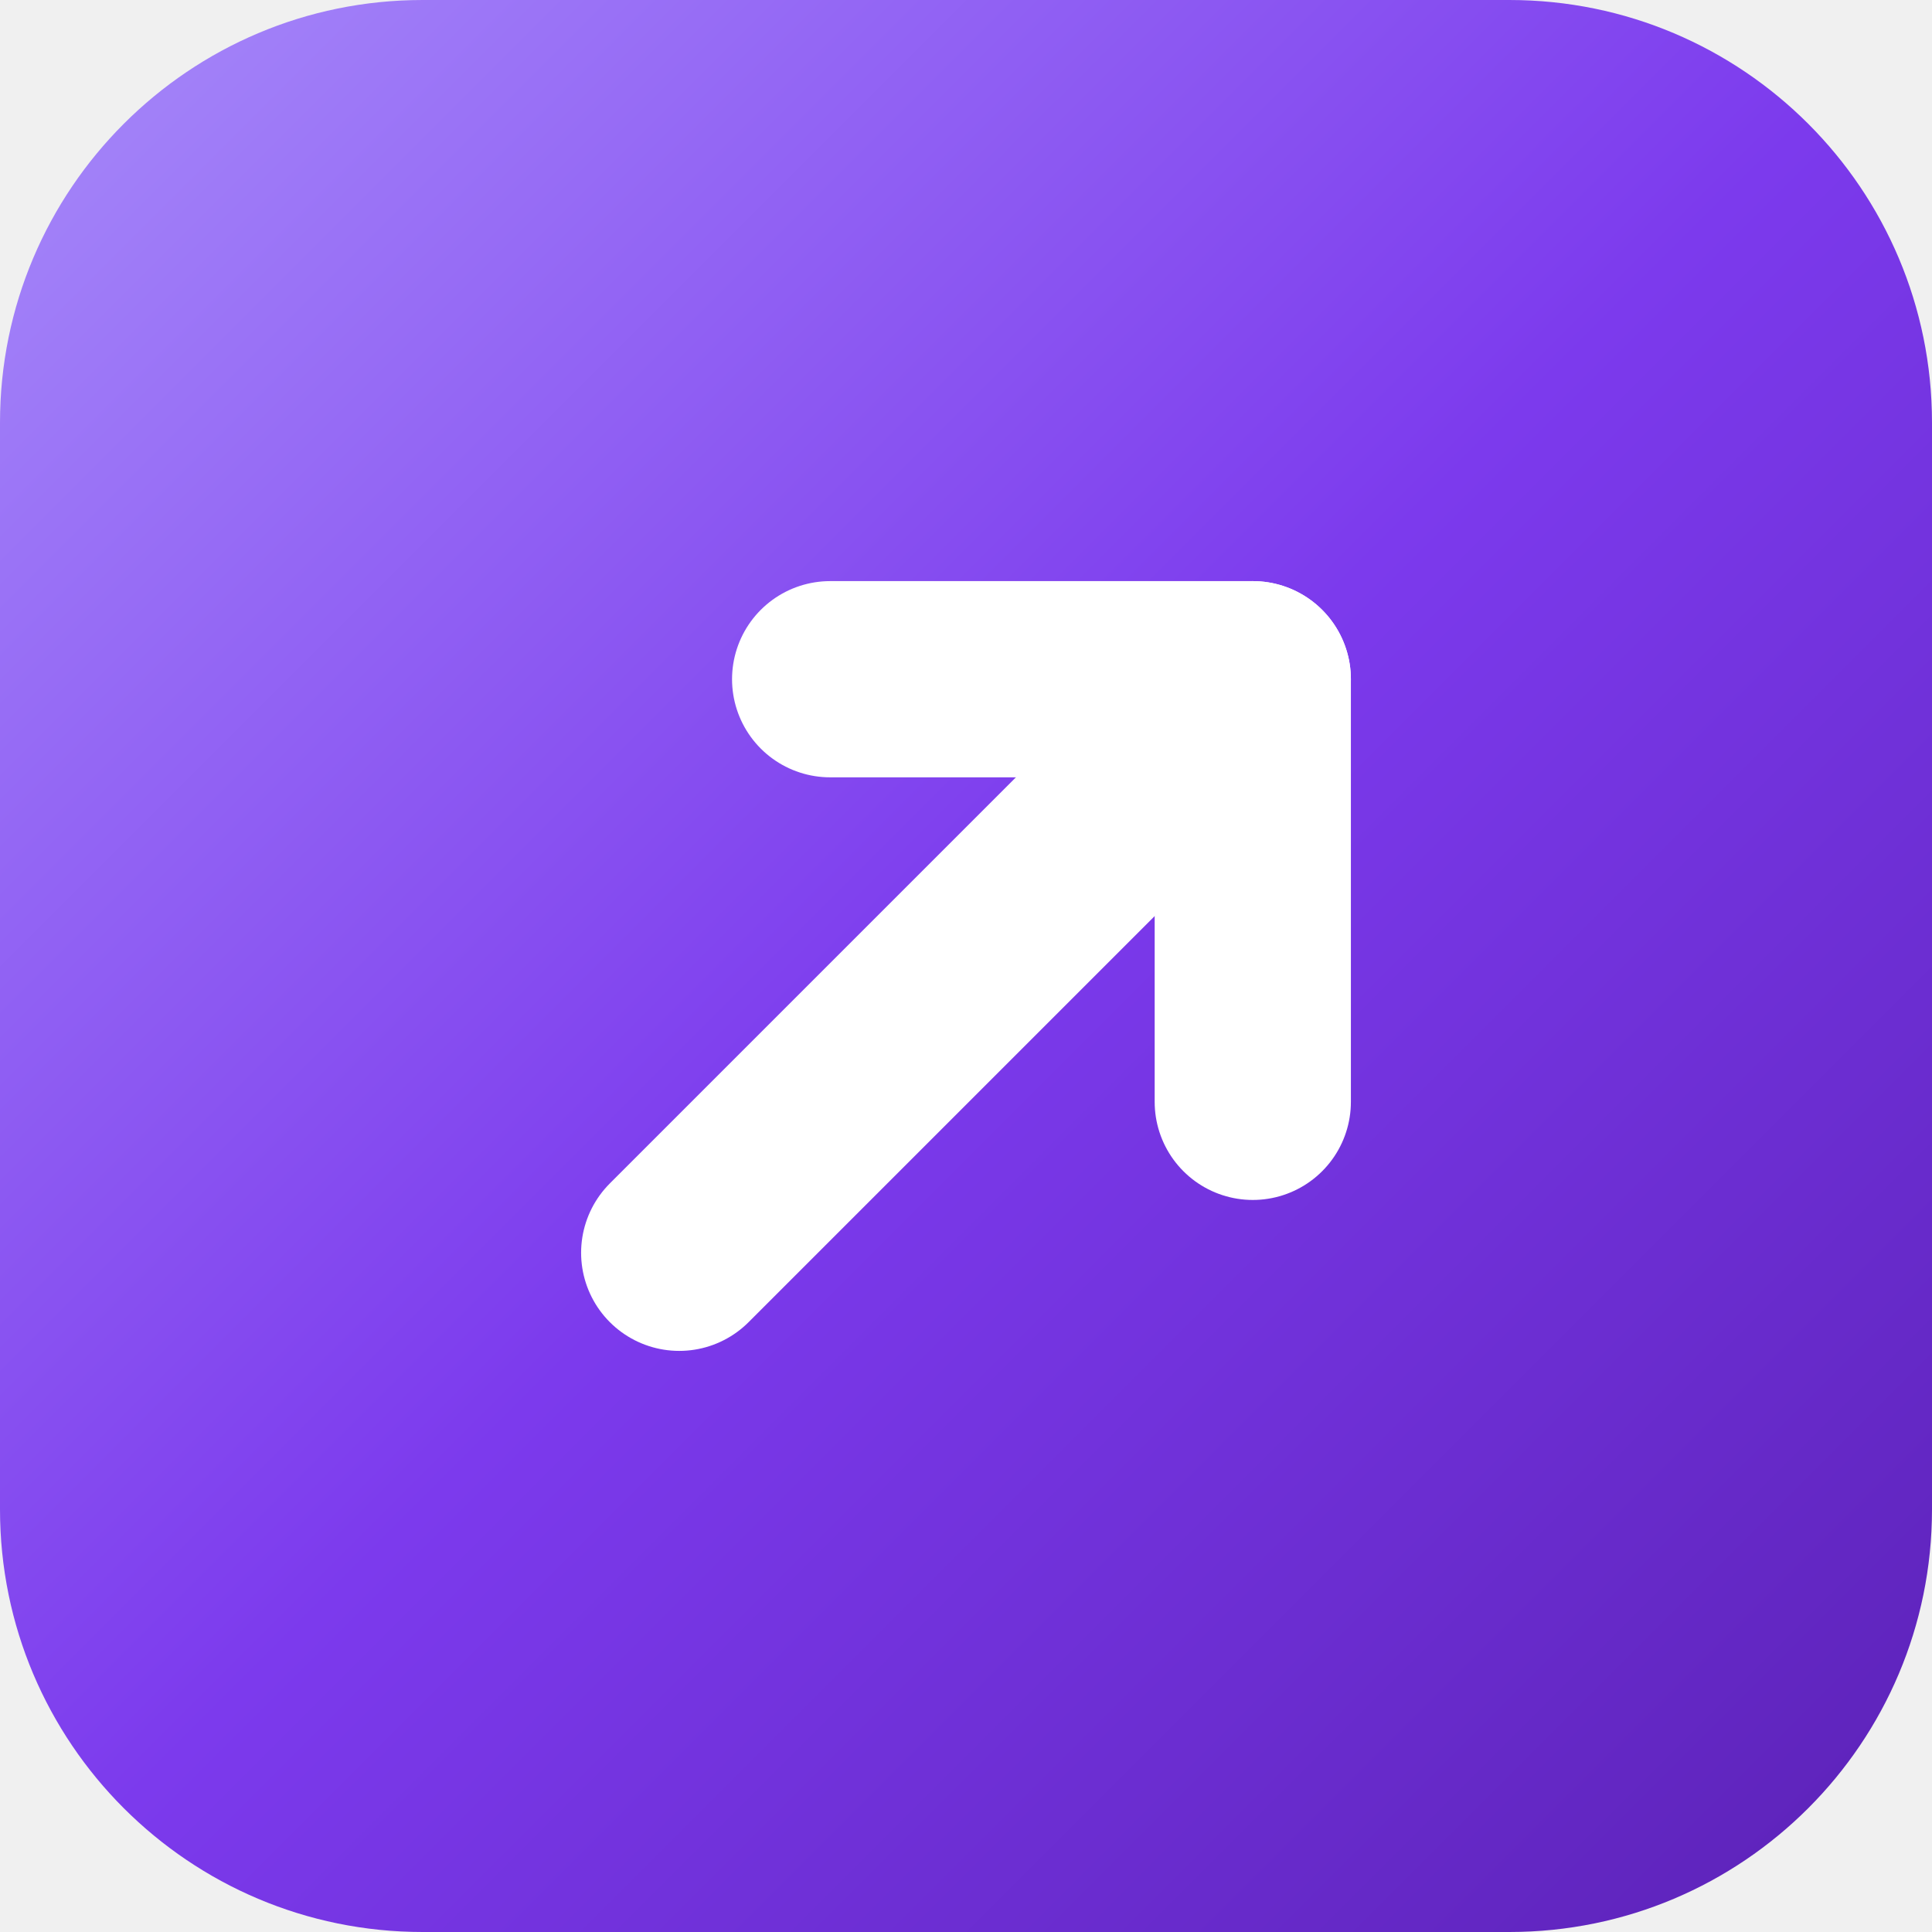
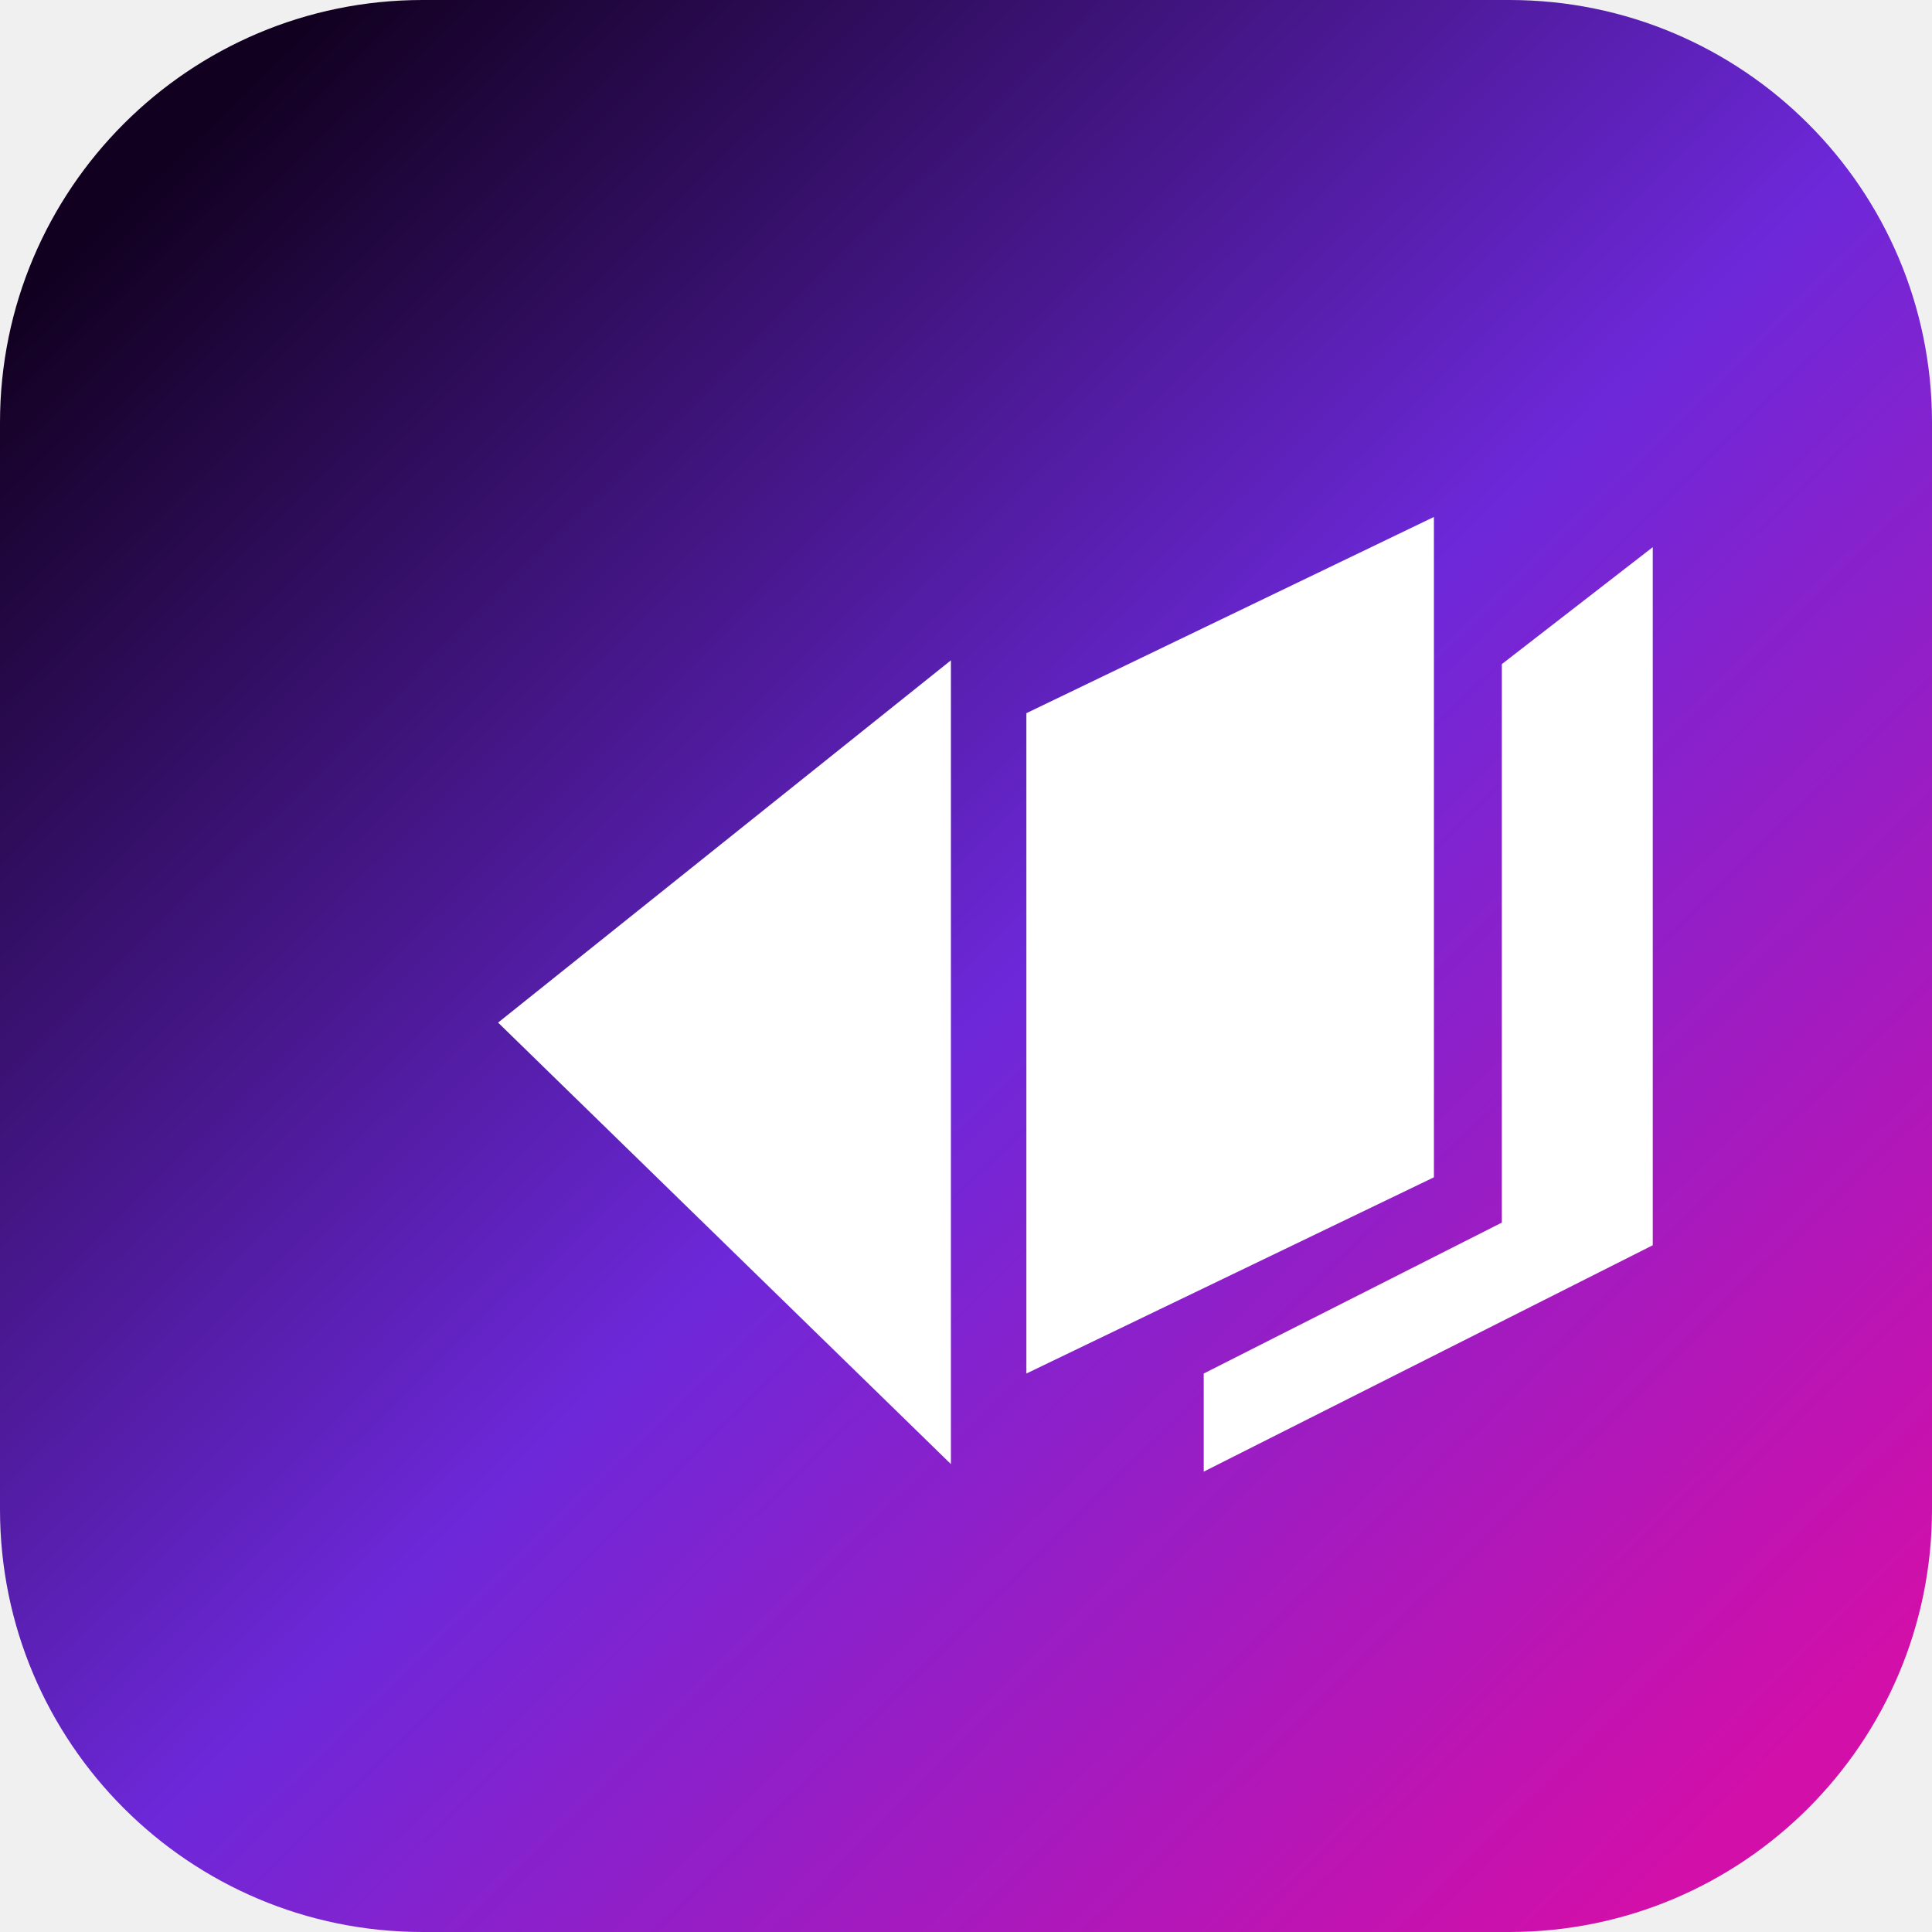
<svg xmlns="http://www.w3.org/2000/svg" viewBox="0 0 512 512">
  <defs>
-     <linearGradient id="bg" x1="0" y1="0" x2="512" y2="512" gradientUnits="userSpaceOnUse">
-       <stop offset="0%" stop-color="#A78BFA" />
-       <stop offset="50%" stop-color="#7C3AED" />
-       <stop offset="100%" stop-color="#5B21B6" />
+     <linearGradient id="bg" x1="44" y1="40" x2="468" y2="472" gradientUnits="userSpaceOnUse">
+       <stop offset="0%" stop-color="#11001F" />
+       <stop offset="52%" stop-color="#6D28D9" />
+       <stop offset="100%" stop-color="#D20FA9" />
    </linearGradient>
  </defs>
  <rect width="512" height="512" rx="112" fill="url(#bg)" />
-   <g stroke="white" stroke-width="52" stroke-linecap="round" stroke-linejoin="round" fill="none">
-     <path d="M 180 332 L 332 180" />
-     <path d="M 220 180 L 332 180 L 332 292" />
+   <g fill="#fff">
+     <path d="M 132 271 L 252 175 L 252 388 Z" />
+     <path d="M 272 189 L 380 137 L 380 312 L 272 364 Z" />
+     <path d="M 398 176 L 398 324 L 319 364 L 319 390 L 438 330 L 438 145 Z" />
  </g>
</svg>
